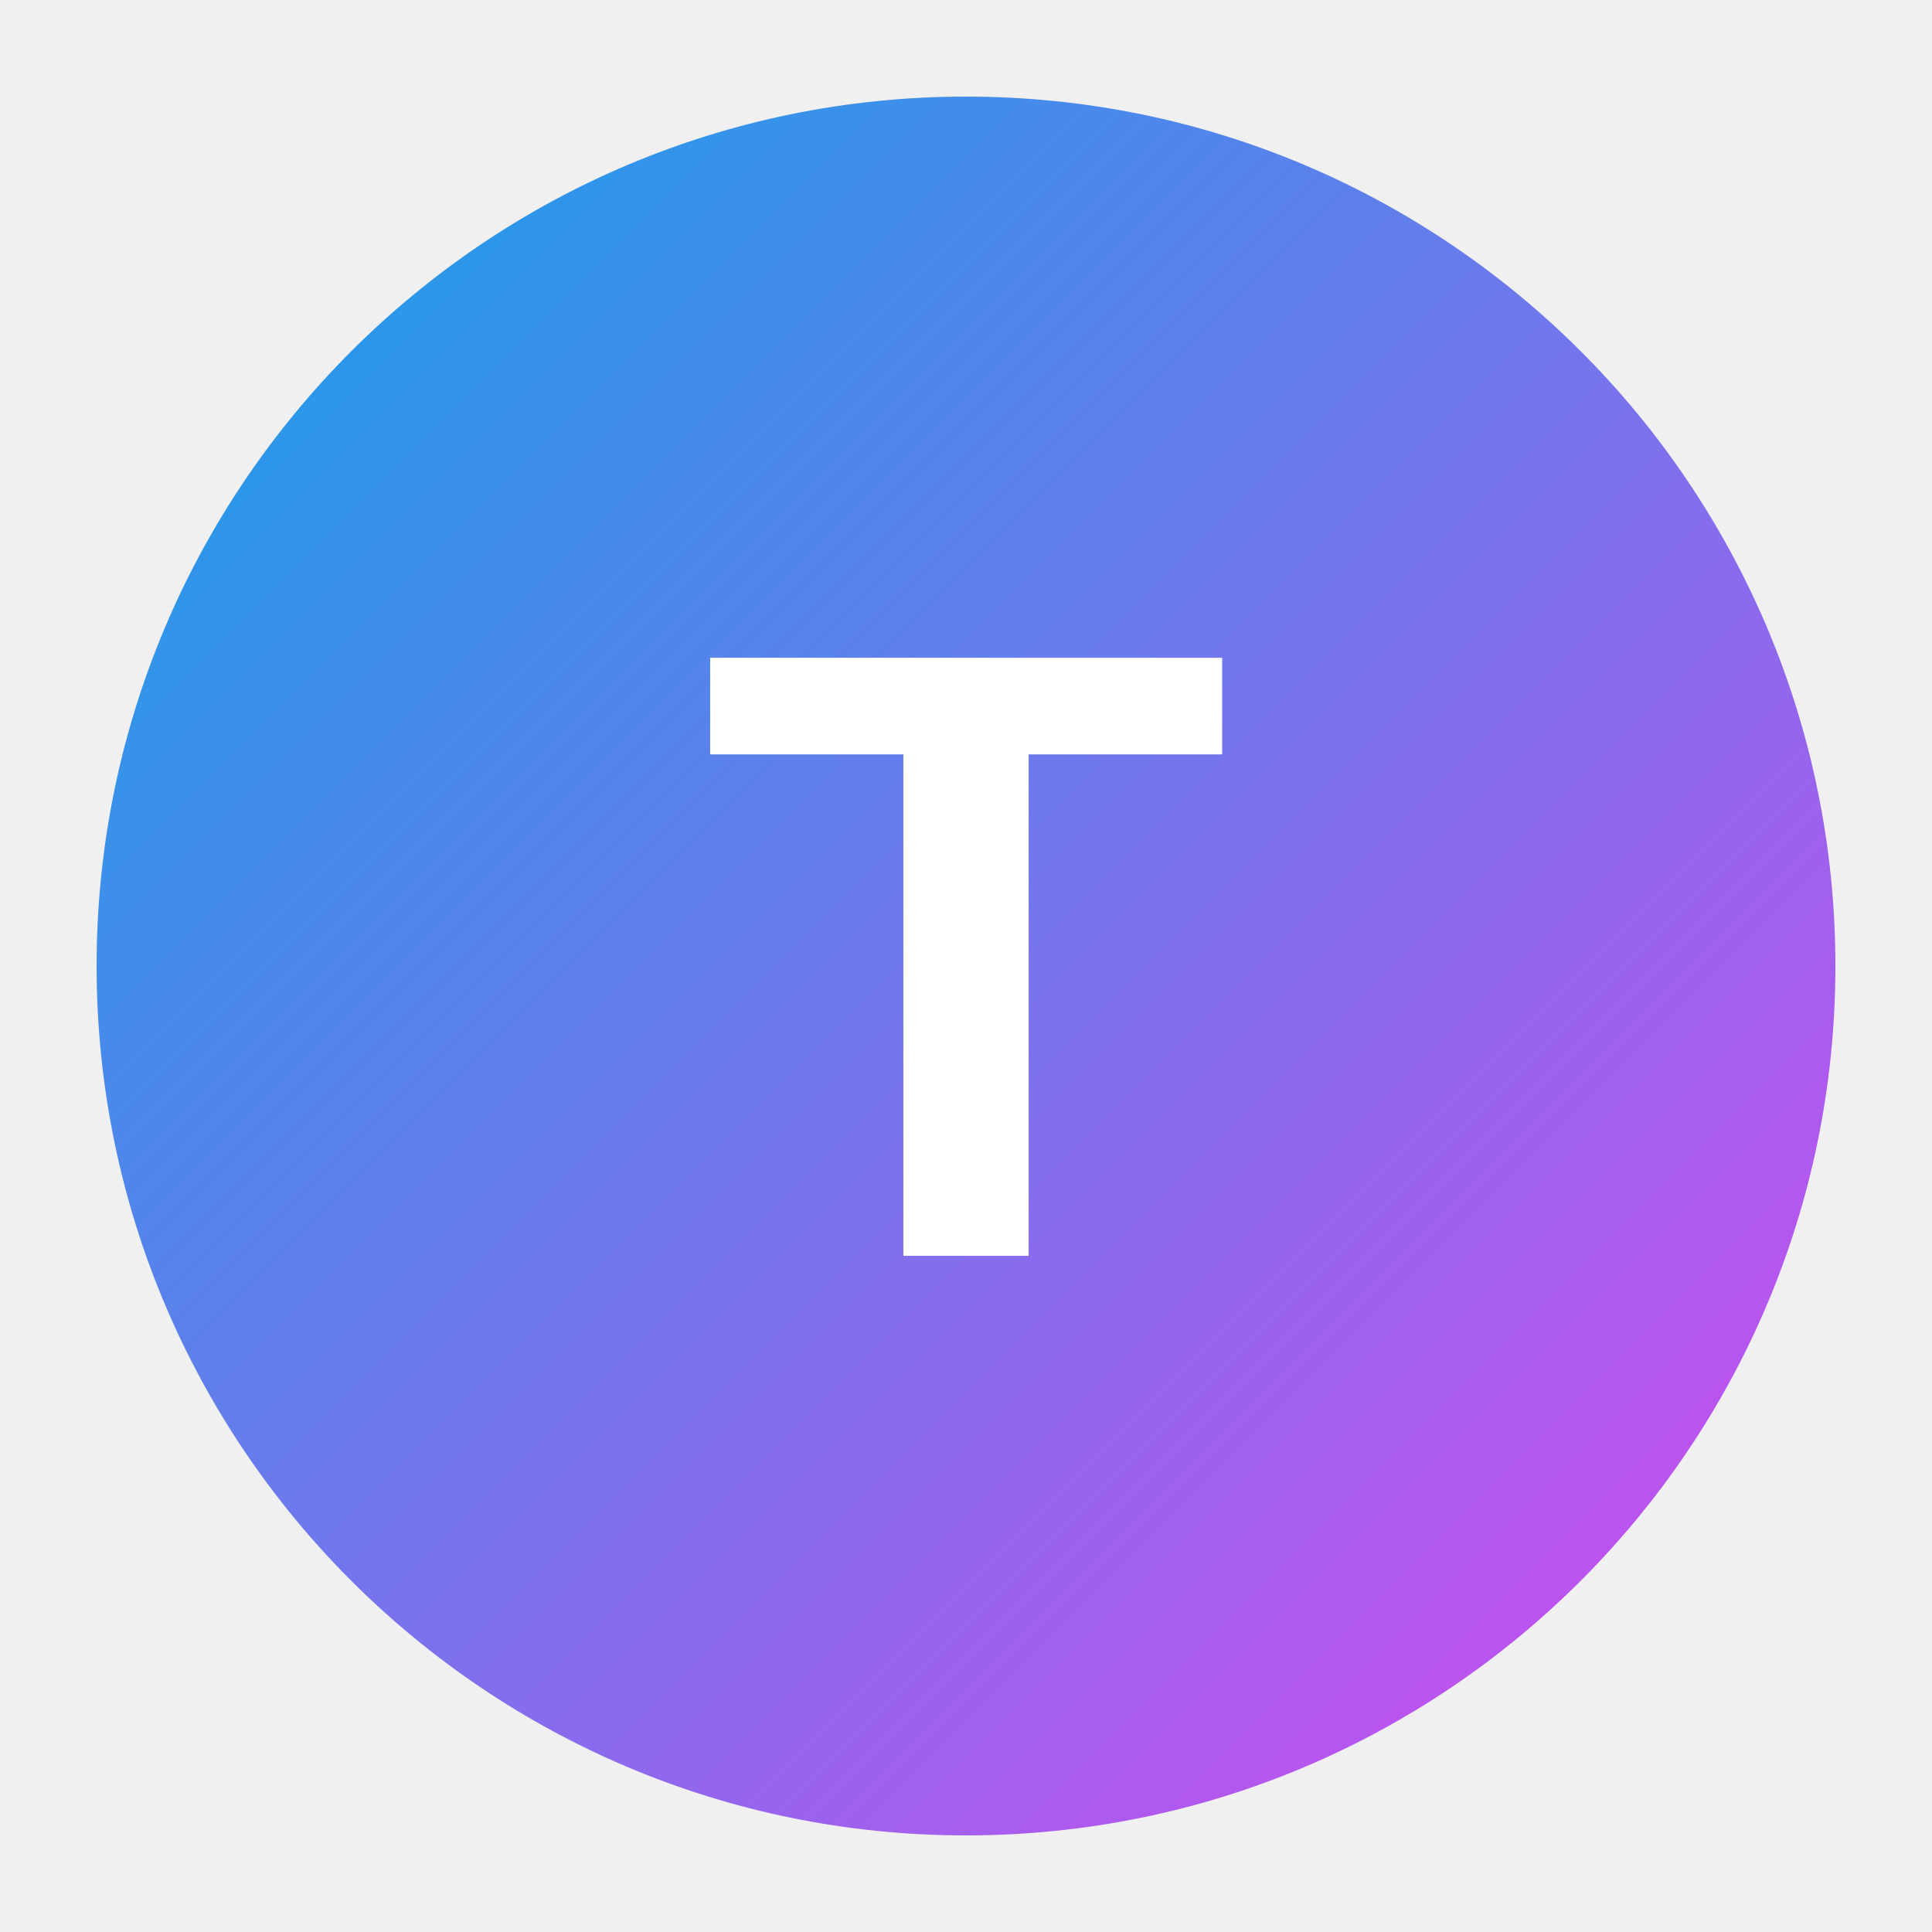
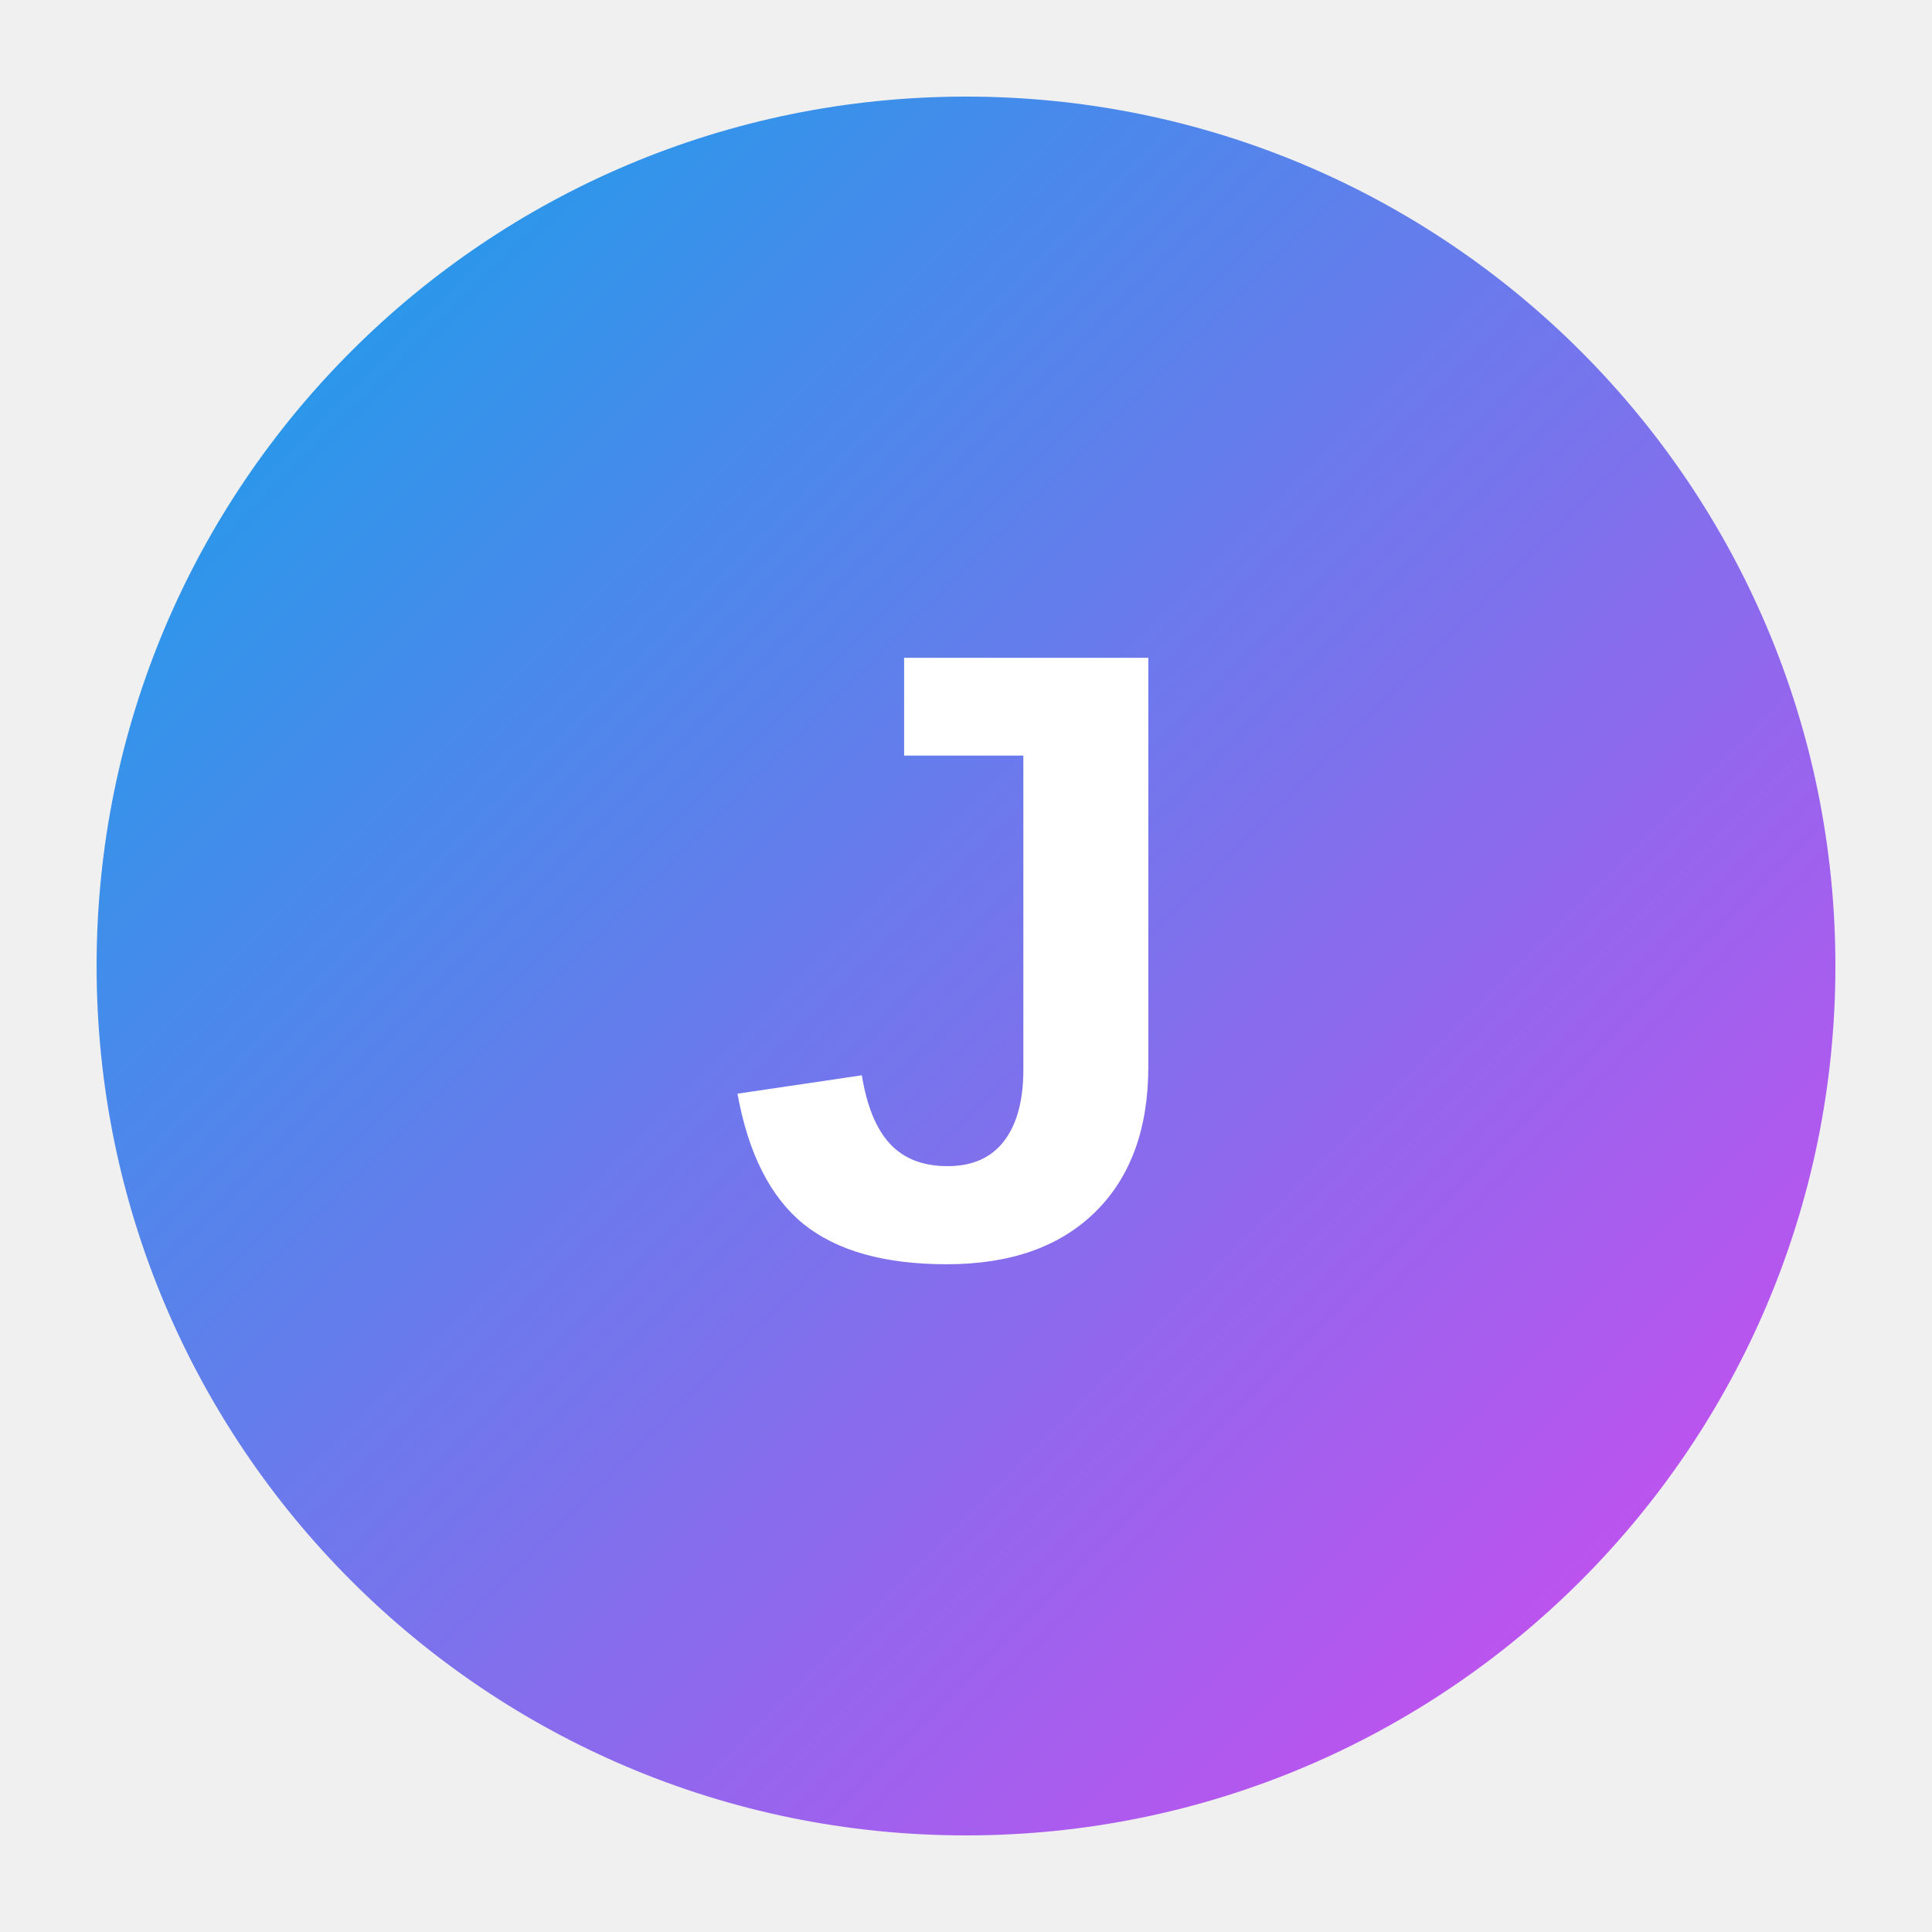
<svg xmlns="http://www.w3.org/2000/svg" viewBox="0 0 100 100">
  <defs>
    <linearGradient id="gradient" x1="0%" y1="0%" x2="100%" y2="100%">
      <stop offset="0%" style="stop-color:#0ea5e9" />
      <stop offset="100%" style="stop-color:#d946ef" />
    </linearGradient>
  </defs>
  <circle cx="50" cy="50" r="45" fill="url(#gradient)" />
-   <text x="50" y="65" font-family="Arial, sans-serif" font-size="45" font-weight="bold" text-anchor="middle" fill="white">T</text>
+   <text x="50" y="65" font-family="Arial, sans-serif" font-size="45" font-weight="bold" text-anchor="middle" fill="white">J</text>
</svg>
